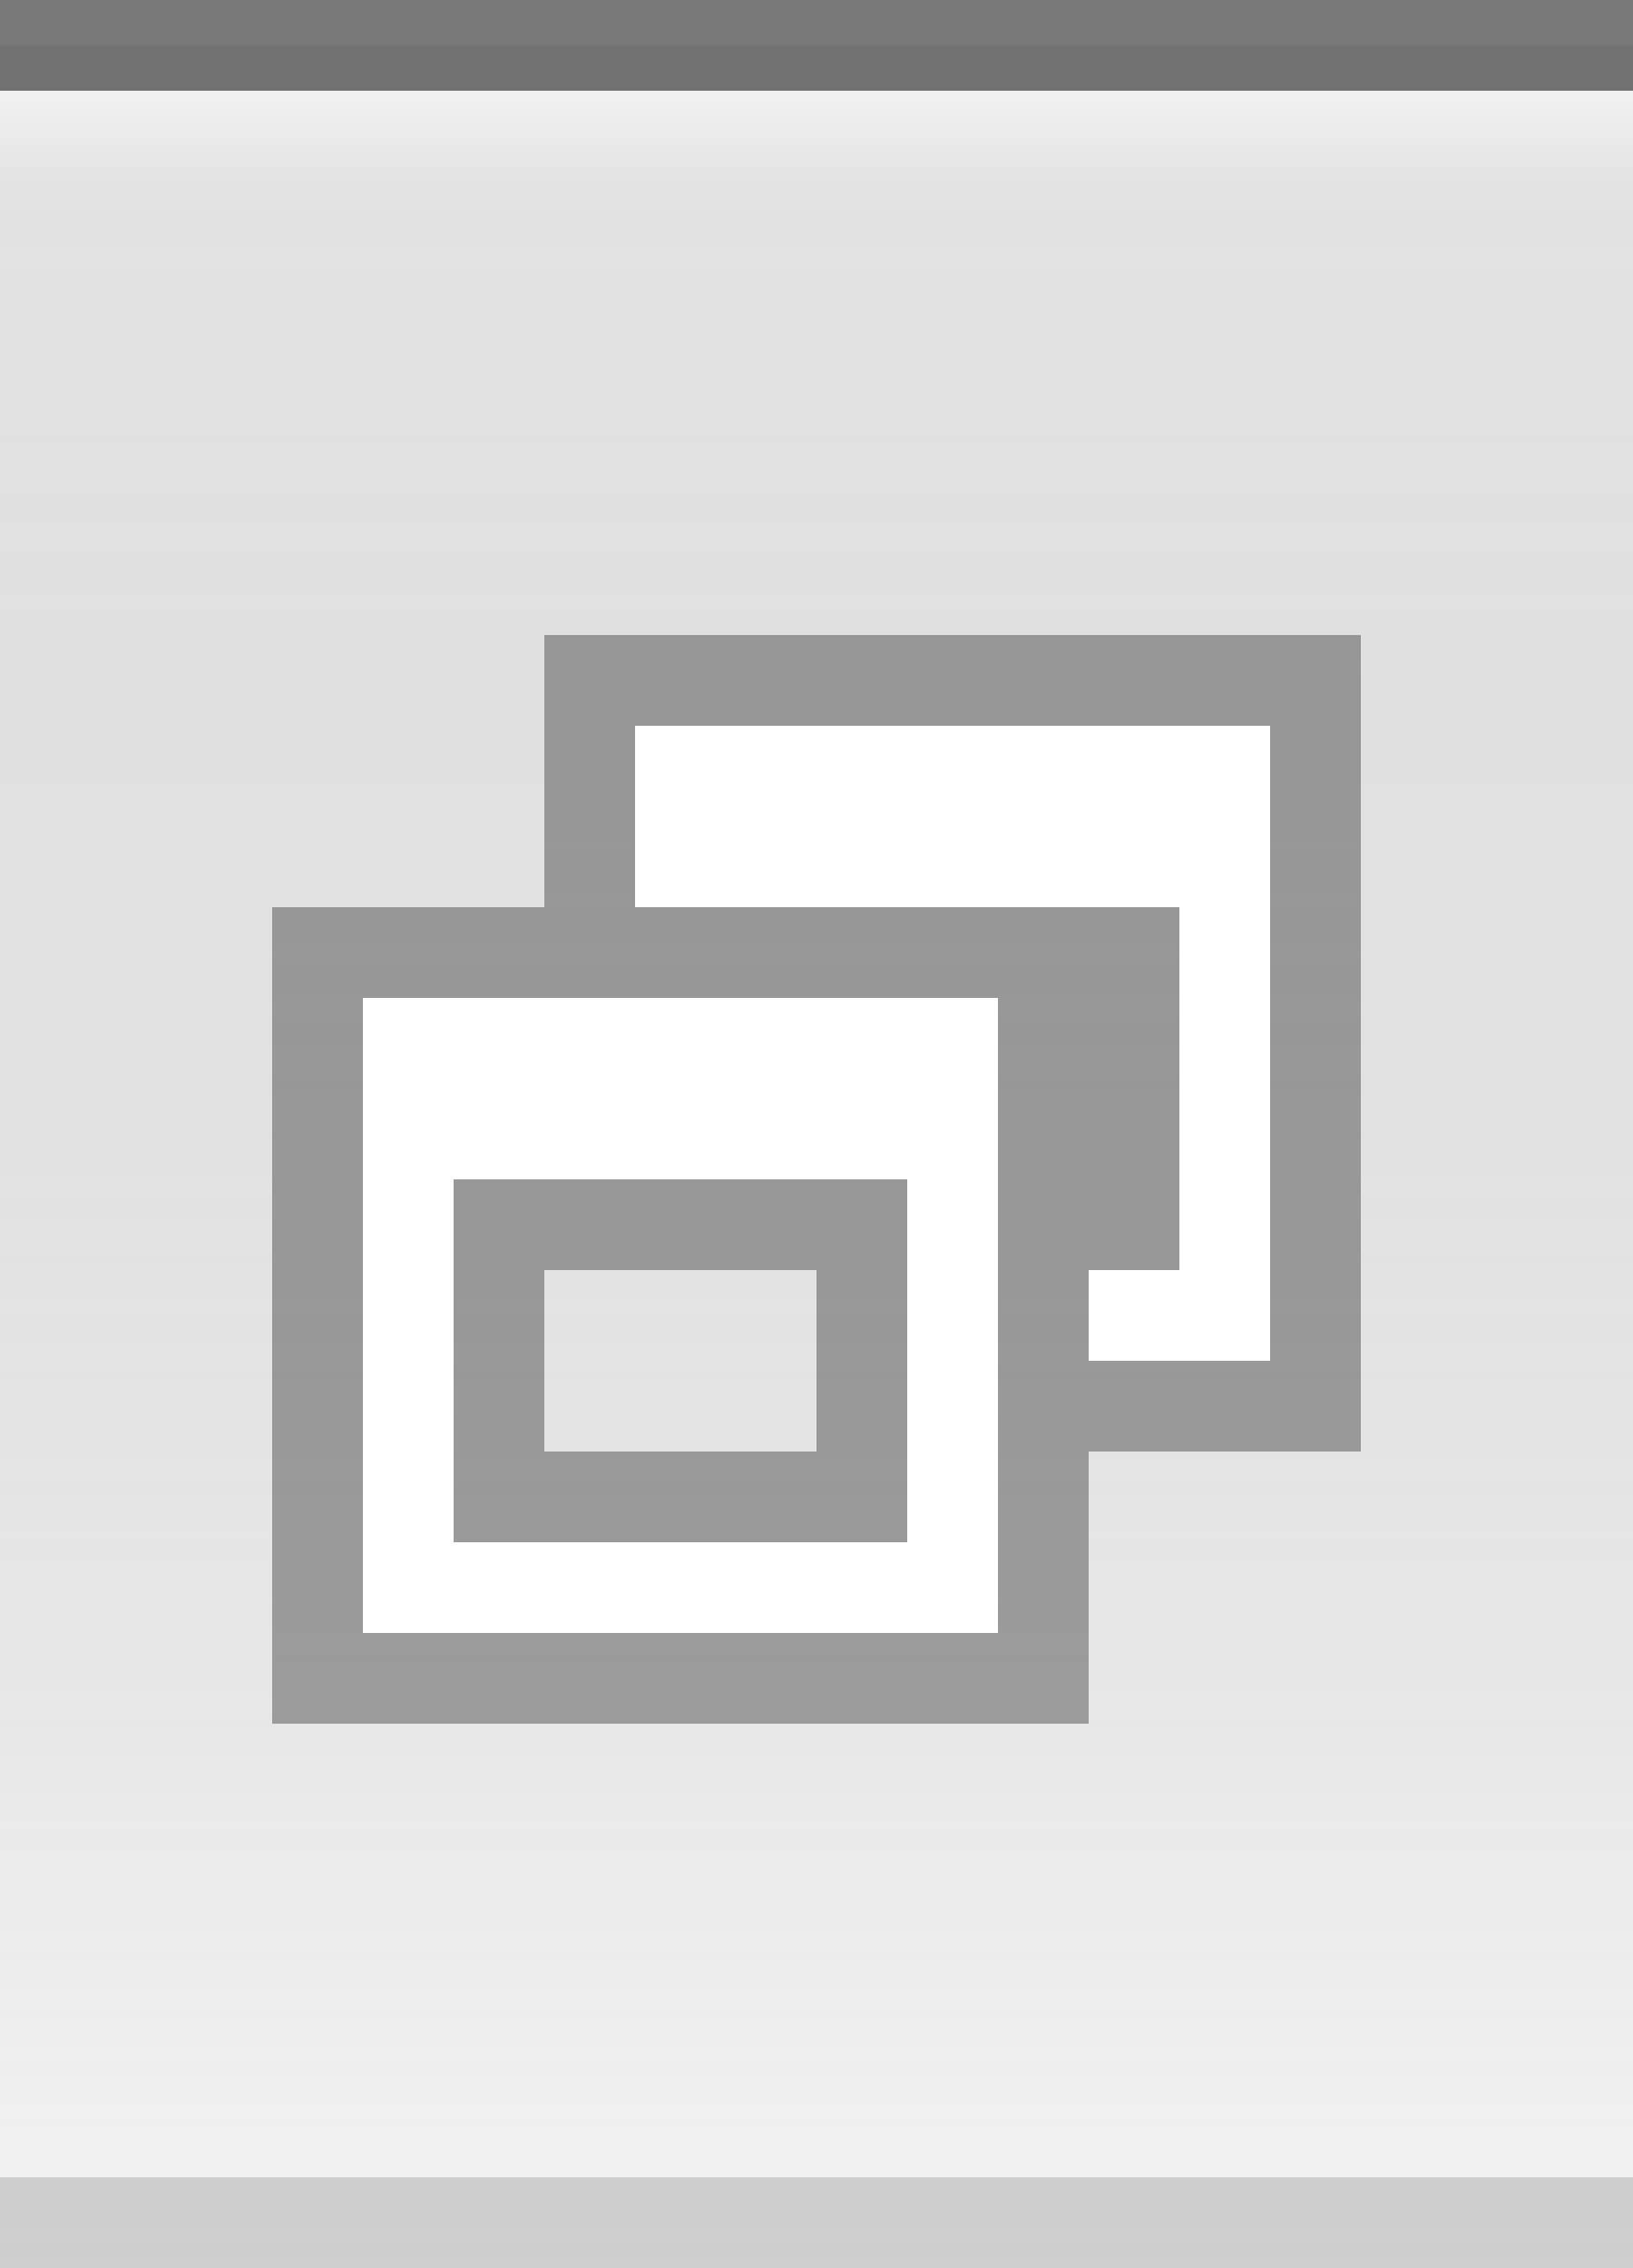
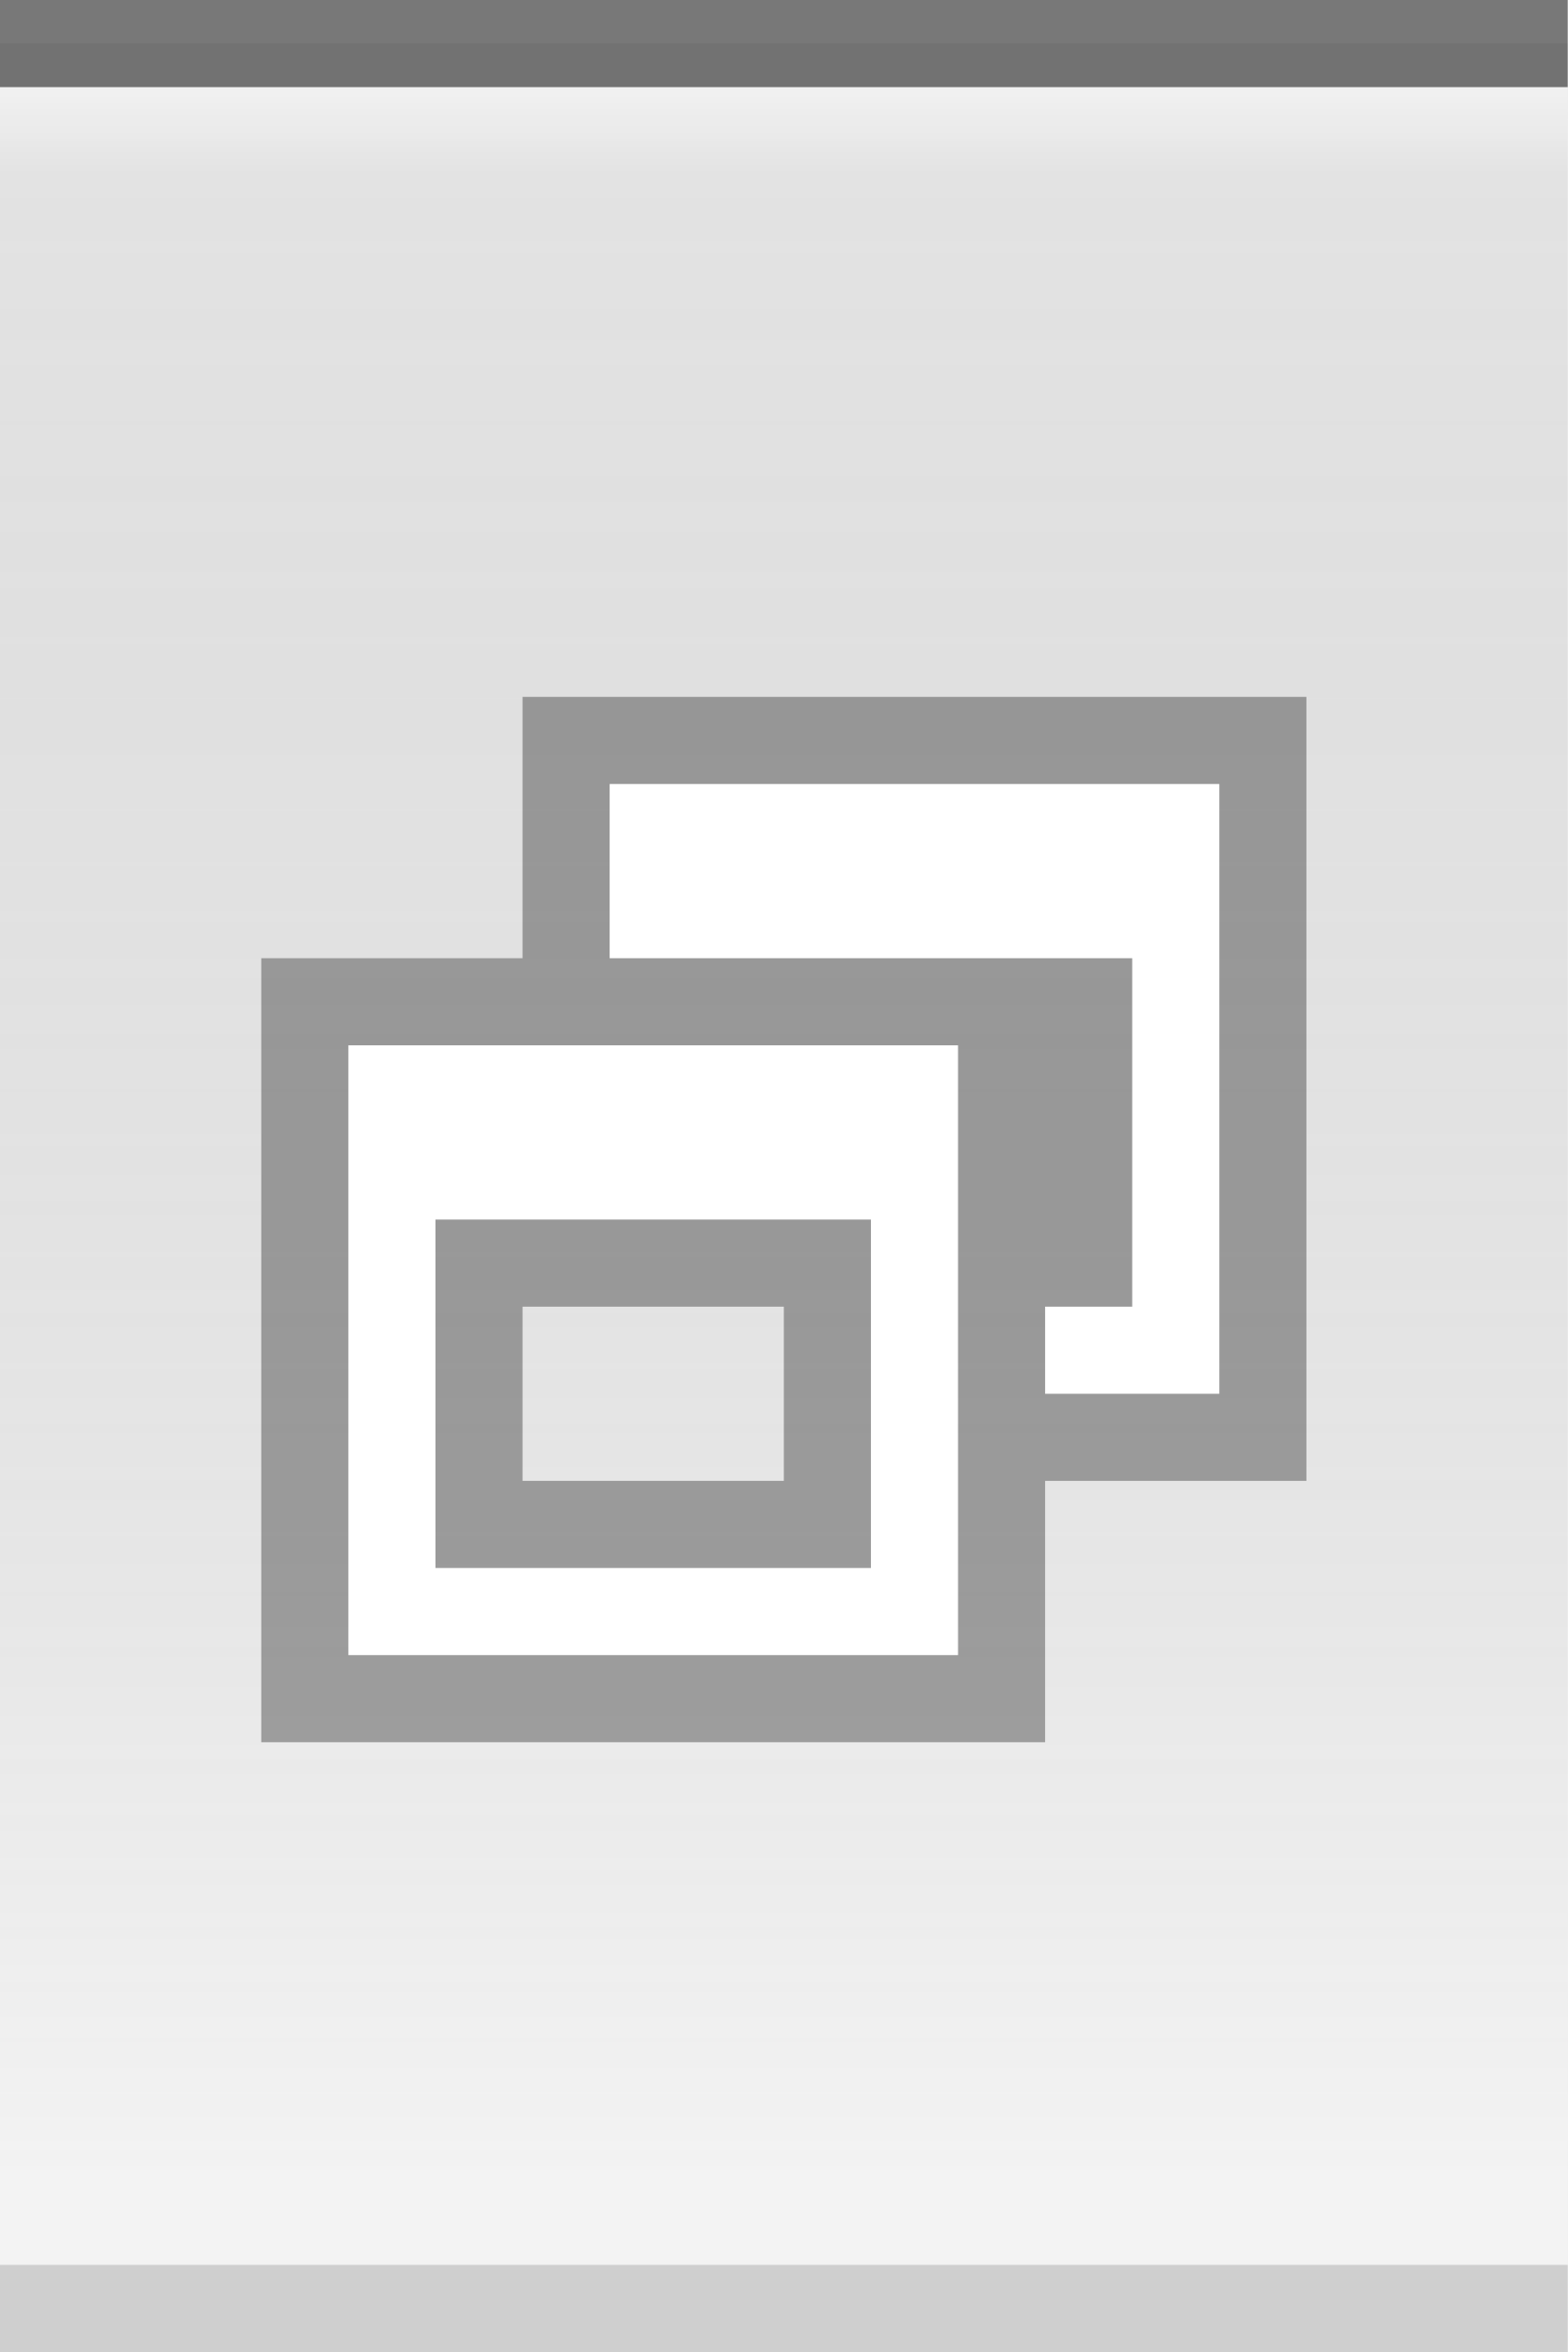
- <svg xmlns="http://www.w3.org/2000/svg" xmlns:xlink="http://www.w3.org/1999/xlink" width="18" height="25" id="svg2" version="1.0">
+ <svg xmlns="http://www.w3.org/2000/svg" xmlns:xlink="http://www.w3.org/1999/xlink" width="18" height="27" id="svg2" version="1.0">
  <defs id="defs4">
    <linearGradient id="linearGradient5873">
      <stop id="stop5875" offset="0" style="stop-color:white;stop-opacity:1;" />
      <stop style="stop-color:white;stop-opacity:0;" offset="1" id="stop5877" />
    </linearGradient>
    <linearGradient id="linearGradient5847">
      <stop style="stop-color:black;stop-opacity:0.05;" offset="0" id="stop5849" />
      <stop id="stop5851" offset="1" style="stop-color:white;stop-opacity:0.20;" />
    </linearGradient>
    <linearGradient xlink:href="#linearGradient5847" id="linearGradient6945" gradientUnits="userSpaceOnUse" x1="4" y1="0.5" x2="4" y2="25" gradientTransform="matrix(1.15,0,0,1,-0.5,0)" />
    <linearGradient xlink:href="#linearGradient5873" id="linearGradient6962" x1="19.5" y1="-1" x2="19.5" y2="4" gradientUnits="userSpaceOnUse" gradientTransform="matrix(1,0,0,0.2,-16,1.2)" />
  </defs>
  <g id="layer2" style="display:inline">
-     <path style="fill:url(#linearGradient6945);fill-opacity:1;fill-rule:evenodd;stroke:none;stroke-width:1;stroke-linecap:square;stroke-linejoin:miter;stroke-miterlimit:4;stroke-dasharray:none;stroke-opacity:1" d="M 0,0.5 L 18,0.5 C 18,0.5 18,25 18,25 L 0,25 L 0,0.5 z " id="path6057" />
+     <path style="fill:url(#linearGradient6945);fill-opacity:1;fill-rule:evenodd;stroke:none;stroke-width:1;stroke-linecap:square;stroke-linejoin:miter;stroke-miterlimit:4;stroke-dasharray:none;stroke-opacity:1" d="M 0,0.5 L 18,0.5 C 18,0.5 18,27 18,27 L 0,27 L 0,0.5 z " id="path6057" />
  </g>
  <g id="layer3">
    <path style="fill:url(#linearGradient6962);fill-opacity:0.50;fill-rule:evenodd;stroke:none;stroke-width:1px;stroke-linecap:square;stroke-linejoin:miter;stroke-opacity:1" d="M 0,1 L 18,1 C 18,1 18,2 18,2 L 0,2 L 0,1 z " id="path6061" />
  </g>
  <g id="layer1" style="display:inline">
    <path style="fill:none;fill-opacity:0.50;fill-rule:evenodd;stroke:black;stroke-width:1px;stroke-linecap:square;stroke-linejoin:miter;stroke-opacity:0.50" d="M 0.5,0.5 L 17.5,0.5" id="path6059" />
  </g>
  <g id="g20">
-     <g style="display:inline" id="g1626" transform="translate(3,7)">
+     <g style="display:inline" id="g1626" transform="translate(3,8)">
      <path id="rect2318" d="M 3,0 L 3,3 L 0,3 L 0,12 L 9,12 L 9,9 L 12,9 L 12,0 L 3,0 z M 3,7 L 6,7 L 6,9 L 3,9 L 3,7 z " style="opacity:0.33;fill:black;fill-opacity:1;stroke:black;stroke-width:0;stroke-linecap:butt;stroke-miterlimit:4;stroke-dasharray:none;stroke-opacity:1;display:inline" />
      <path id="rect2331" d="M 4,1 L 4,3 L 5,3 L 9,3 L 10,3 L 10,7 L 9,7 L 9,8 L 11,8 L 11,1 L 4,1 z " style="opacity:1;fill:white;fill-opacity:1;stroke:black;stroke-width:0;stroke-linecap:butt;stroke-miterlimit:4;stroke-dasharray:none;stroke-opacity:1" />
      <path id="rect2371" d="M 1,4 L 1,11 L 8,11 L 8,4 L 1,4 z M 2,6 L 7,6 L 7,10 L 2,10 L 2,6 z " style="opacity:1;fill:white;fill-opacity:1;stroke:black;stroke-width:0;stroke-linecap:butt;stroke-miterlimit:4;stroke-dasharray:none;stroke-opacity:1" />
    </g>
  </g>
  <g id="layer5">
-     <path style="fill:none;fill-opacity:0.50;fill-rule:evenodd;stroke:black;stroke-width:1px;stroke-linecap:square;stroke-linejoin:miter;stroke-opacity:0.15" d="M 0.5,24.5 L 17.5,24.5" id="path6989" />
+     <path style="fill:none;fill-opacity:0.50;fill-rule:evenodd;stroke:black;stroke-width:1px;stroke-linecap:square;stroke-linejoin:miter;stroke-opacity:0.15" d="M 0.5,26.5 L 17.5,26.5" id="path6989" />
  </g>
</svg>
